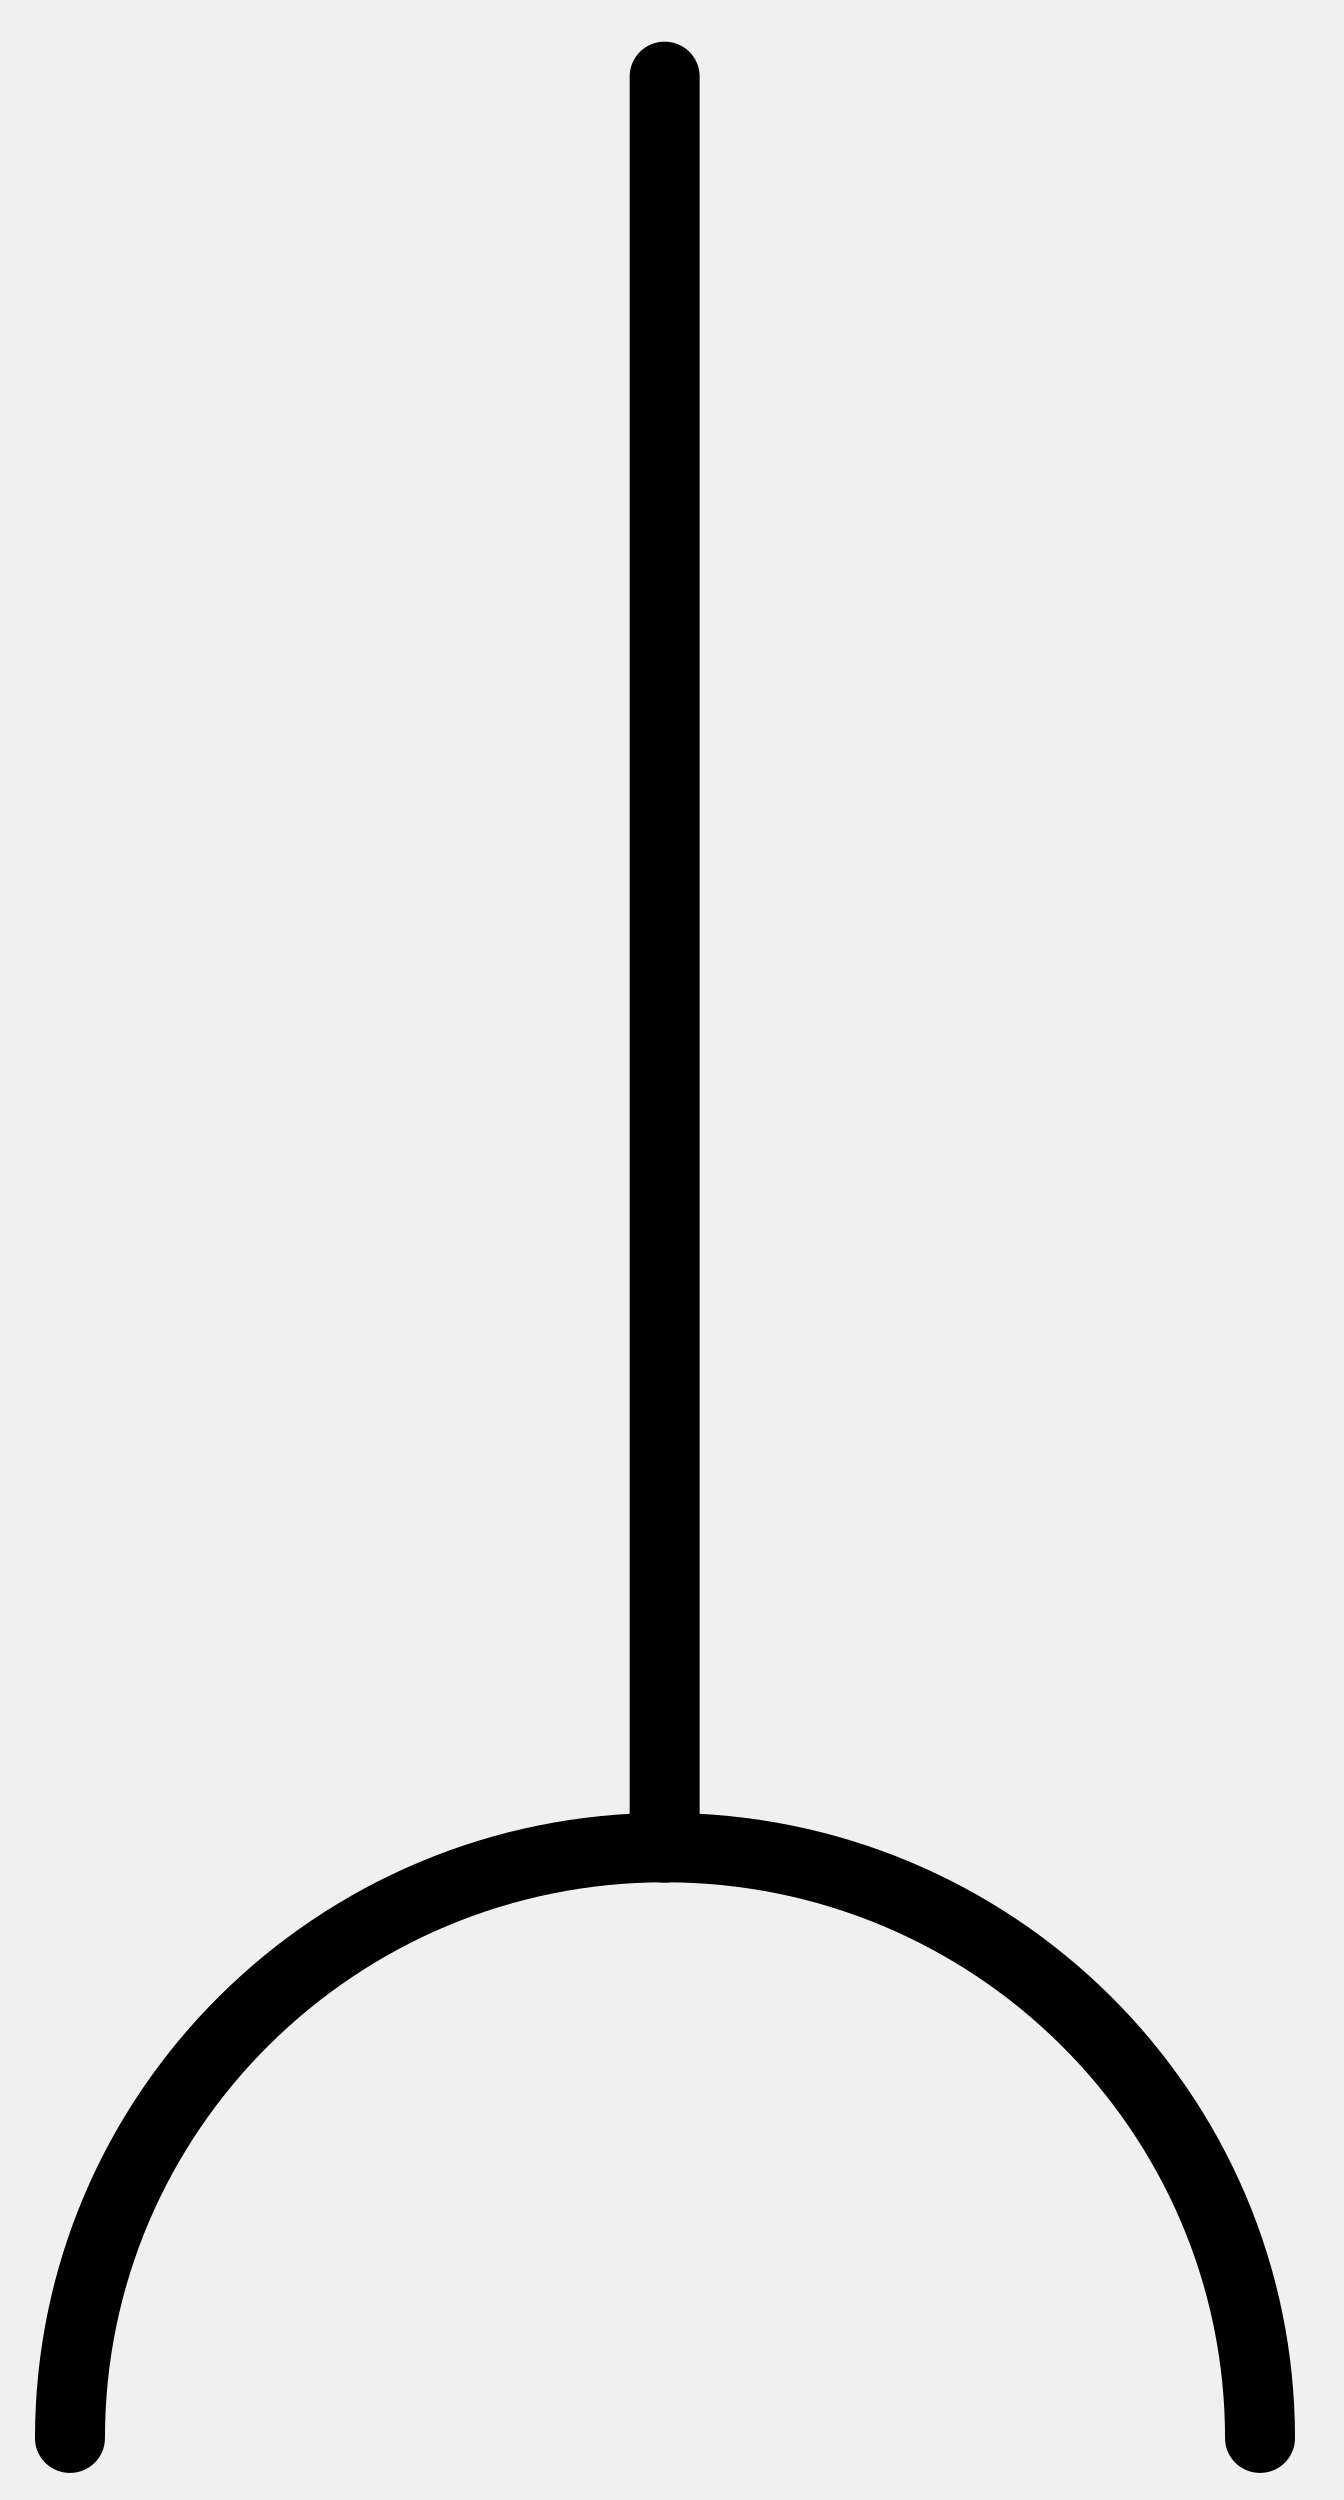
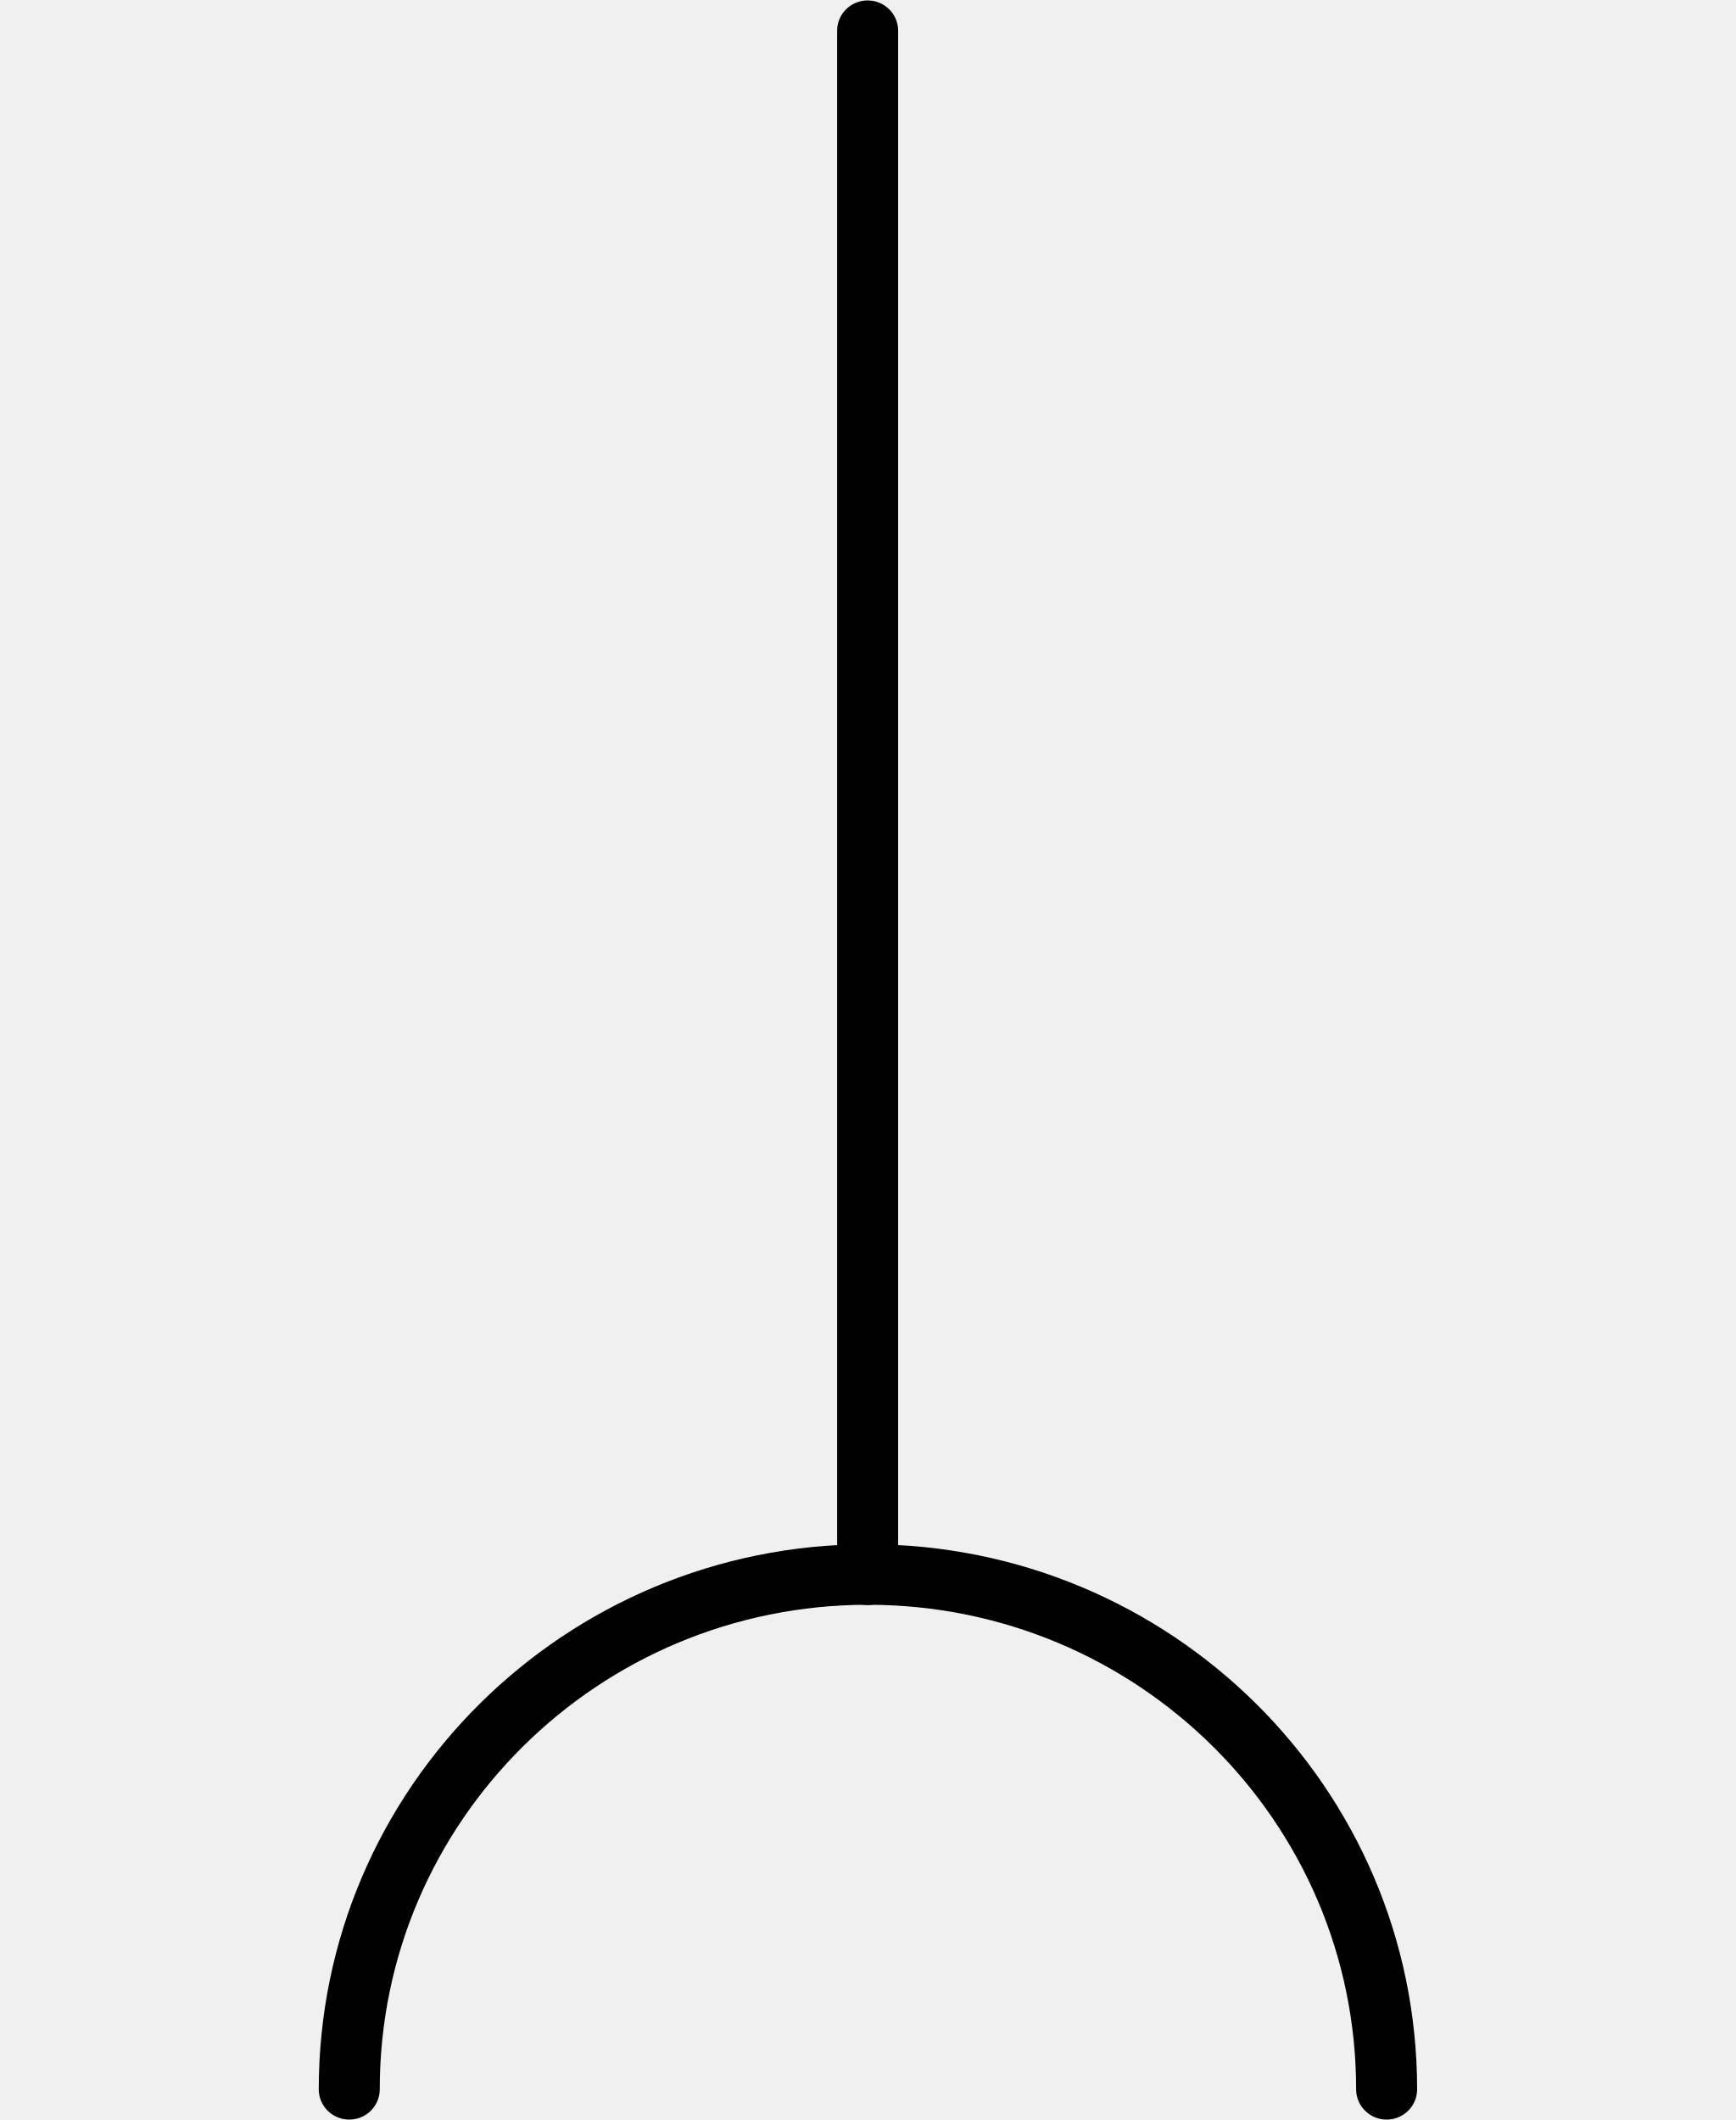
- <svg xmlns="http://www.w3.org/2000/svg" width="36pt" height="67pt" viewBox="0 0 36 67" version="1.1">
-   <g id="surface1">
-     <path style=" stroke:none;fill-rule:evenodd;fill:rgb(100%,100%,100%);fill-opacity:1;" d="M 1.789 1.34 L 1.809 1.34 L 1.809 1.379 L 1.789 1.379 Z " />
-     <path style=" stroke:none;fill-rule:evenodd;fill:rgb(100%,100%,100%);fill-opacity:1;" d="M 33.66 64.605 L 33.68 64.605 L 33.68 64.648 L 33.66 64.648 Z " />
-     <path style="fill:none;stroke-width:1;stroke-linecap:round;stroke-linejoin:round;stroke:rgb(0%,0%,0%);stroke-opacity:1;stroke-miterlimit:3;" d="M 8.5 27.61 L 8.5 2.1 " transform="matrix(1.874996,0,0,1.861107,1.874996,-1.861092)" />
-     <path style="fill:none;stroke-width:1;stroke-linecap:round;stroke-linejoin:round;stroke:rgb(0%,0%,0%);stroke-opacity:1;stroke-miterlimit:3;" d="M 0 36.11 C 0 31.413 3.808 27.605 8.504 27.605 C 13.202 27.605 17.01 31.413 17.01 36.11 " transform="matrix(1.874996,0,0,1.861107,1.874996,-1.861092)" />
+ <svg xmlns="http://www.w3.org/2000/svg" width="53.37pt" height="65.184pt" viewBox="0 0 53.37 65.184" version="1.1" id="svg2">
+   <defs id="defs15" />
+   <g id="surface1" transform="translate(8.862591,-1.103071)">
+     <path style="fill:#ffffff;fill-opacity:1;fill-rule:evenodd;stroke:none" d="m 1.789,1.34 0.02,0 0,0.039 -0.02,0 z" id="path5" />
+     <path style="fill:#ffffff;fill-opacity:1;fill-rule:evenodd;stroke:none" d="m 33.66,64.605 0.02,0 0,0.043 -0.02,0 z" id="path7" />
+     <path style="fill:none;stroke:#000000;stroke-width:1;stroke-linecap:round;stroke-linejoin:round;stroke-miterlimit:3;stroke-opacity:1" d="m 8.5,27.61 0,-25.51" transform="matrix(1.874996,0,0,1.861107,1.874996,-1.861092)" id="path9" />
+     <path style="fill:none;stroke:#000000;stroke-width:1;stroke-linecap:round;stroke-linejoin:round;stroke-miterlimit:3;stroke-opacity:1" d="m 2.31483e-6,36.11 c 0,-4.697 3.808,-8.505 8.504,-8.505 4.698,0 8.506,3.807 8.506,8.505" transform="matrix(1.874996,0,0,1.861107,1.874996,-1.861092)" id="path11" />
  </g>
</svg>
